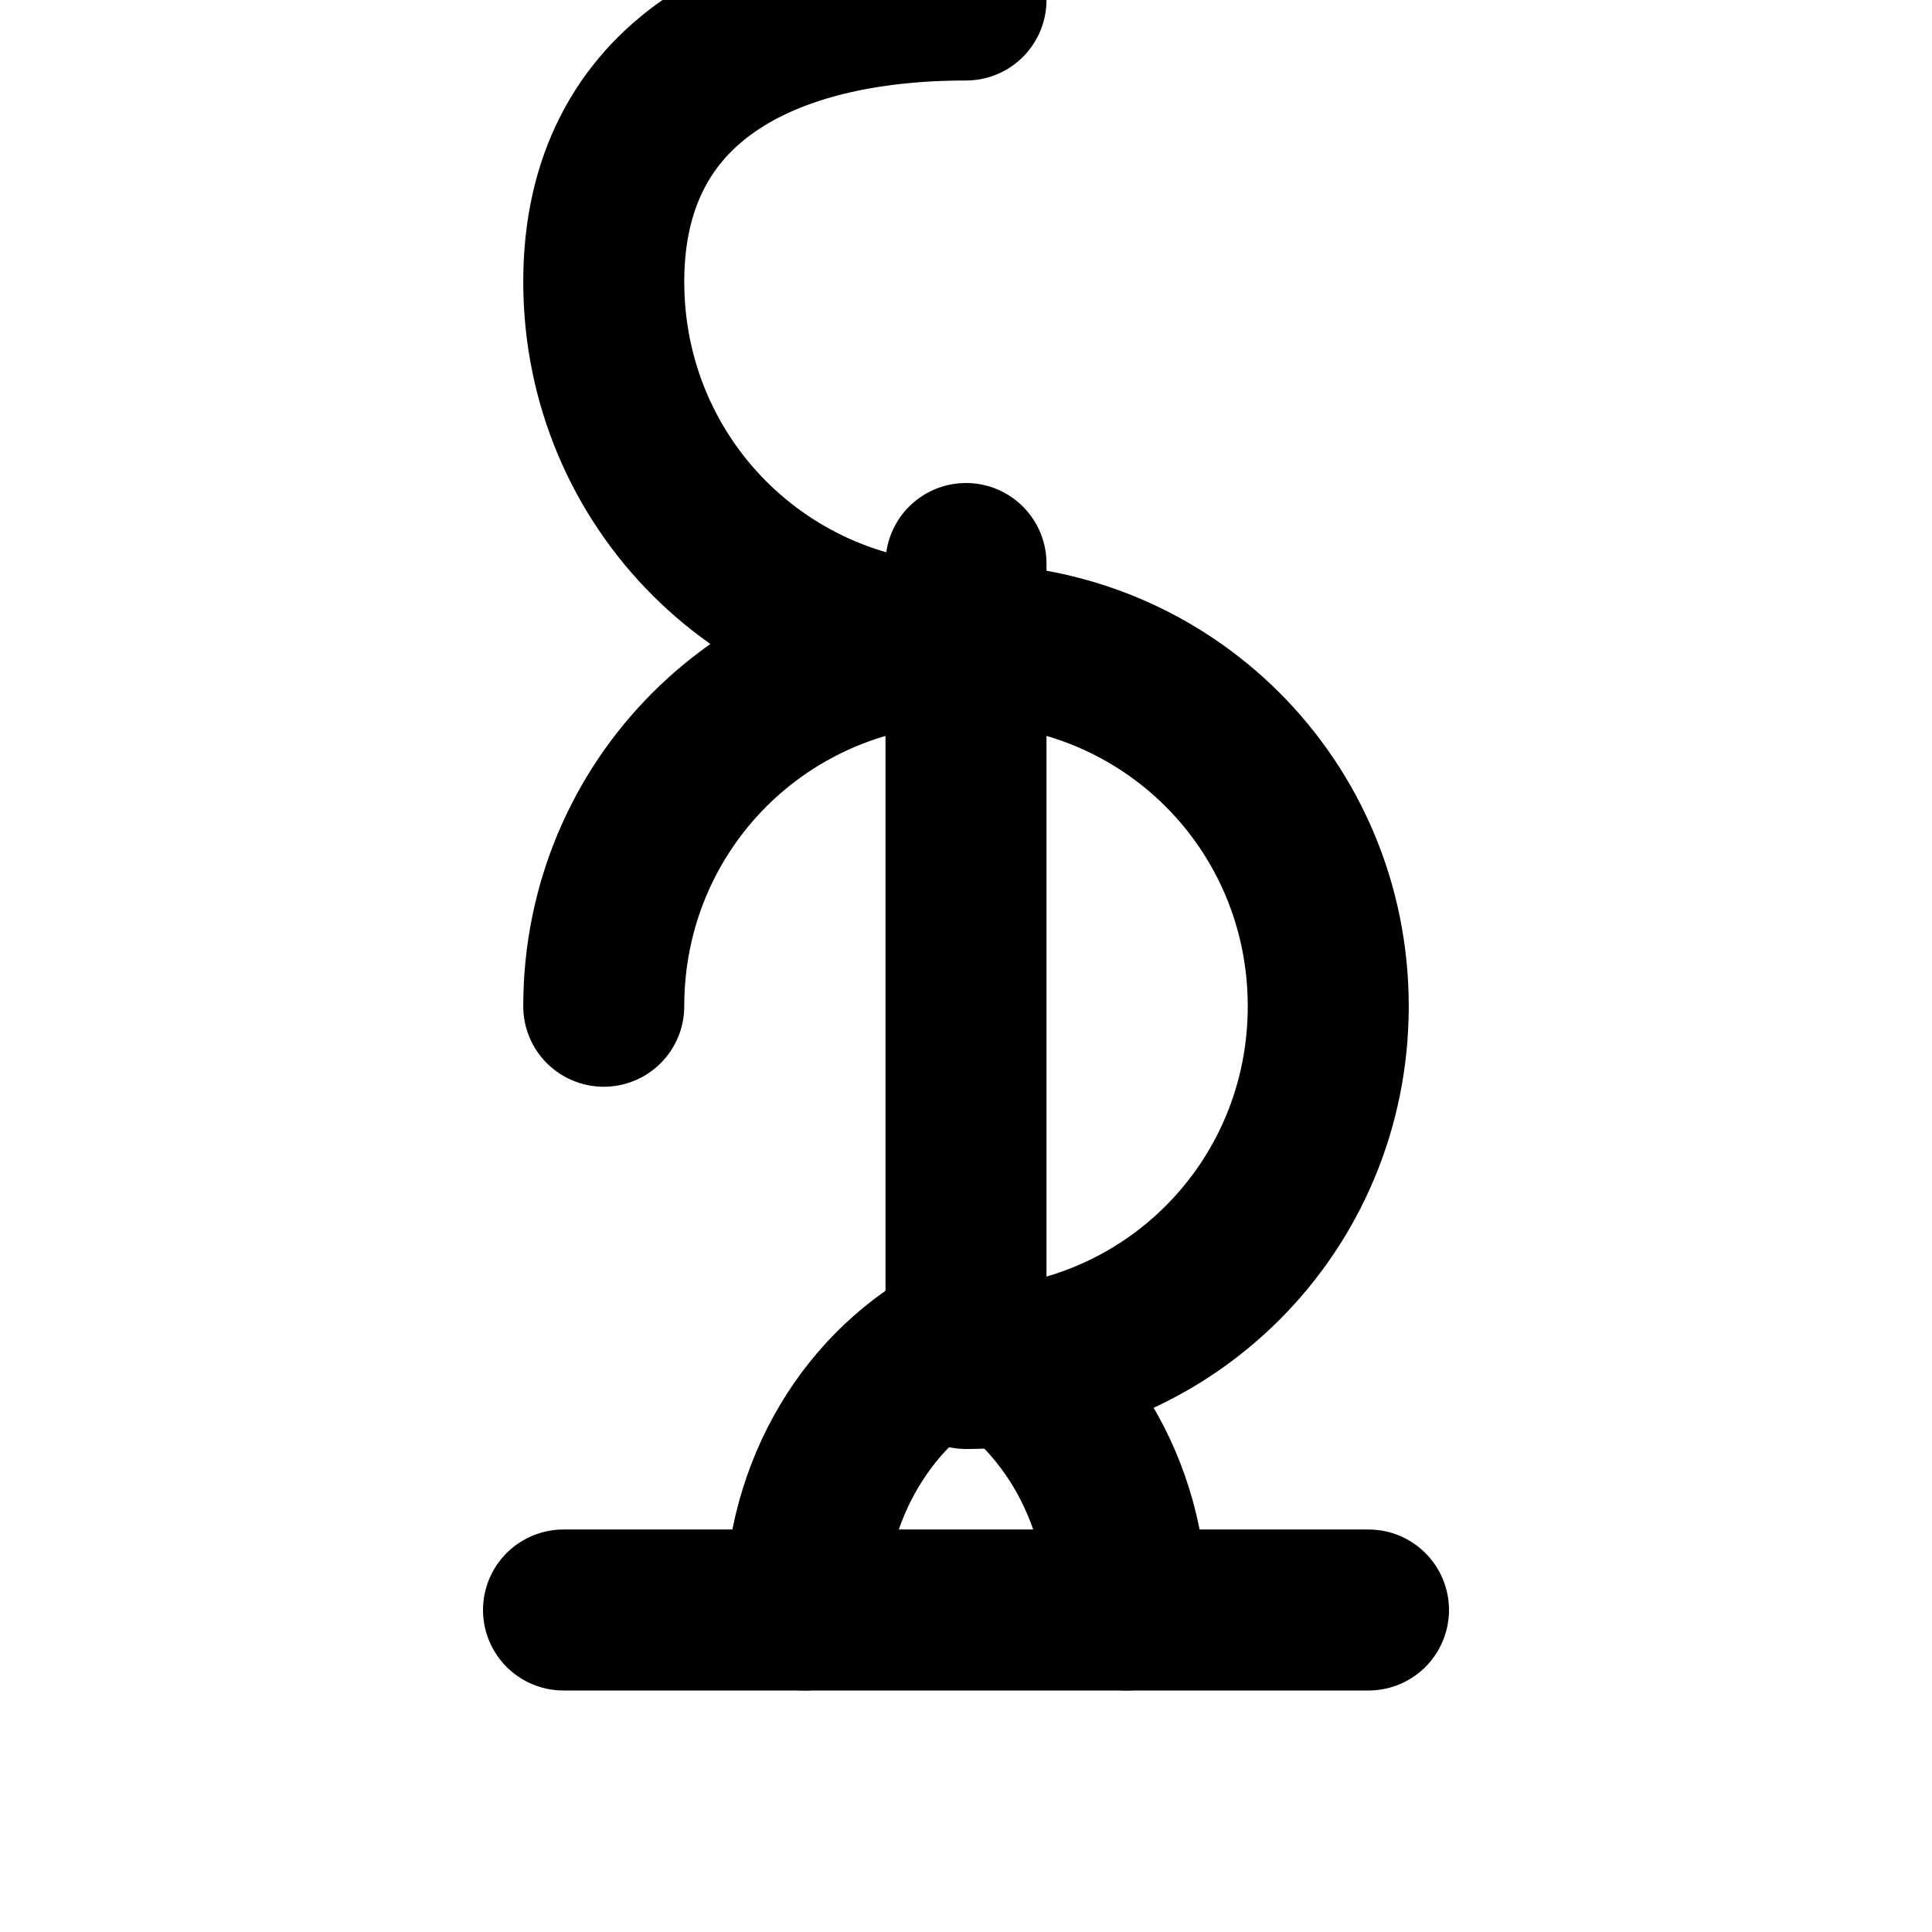
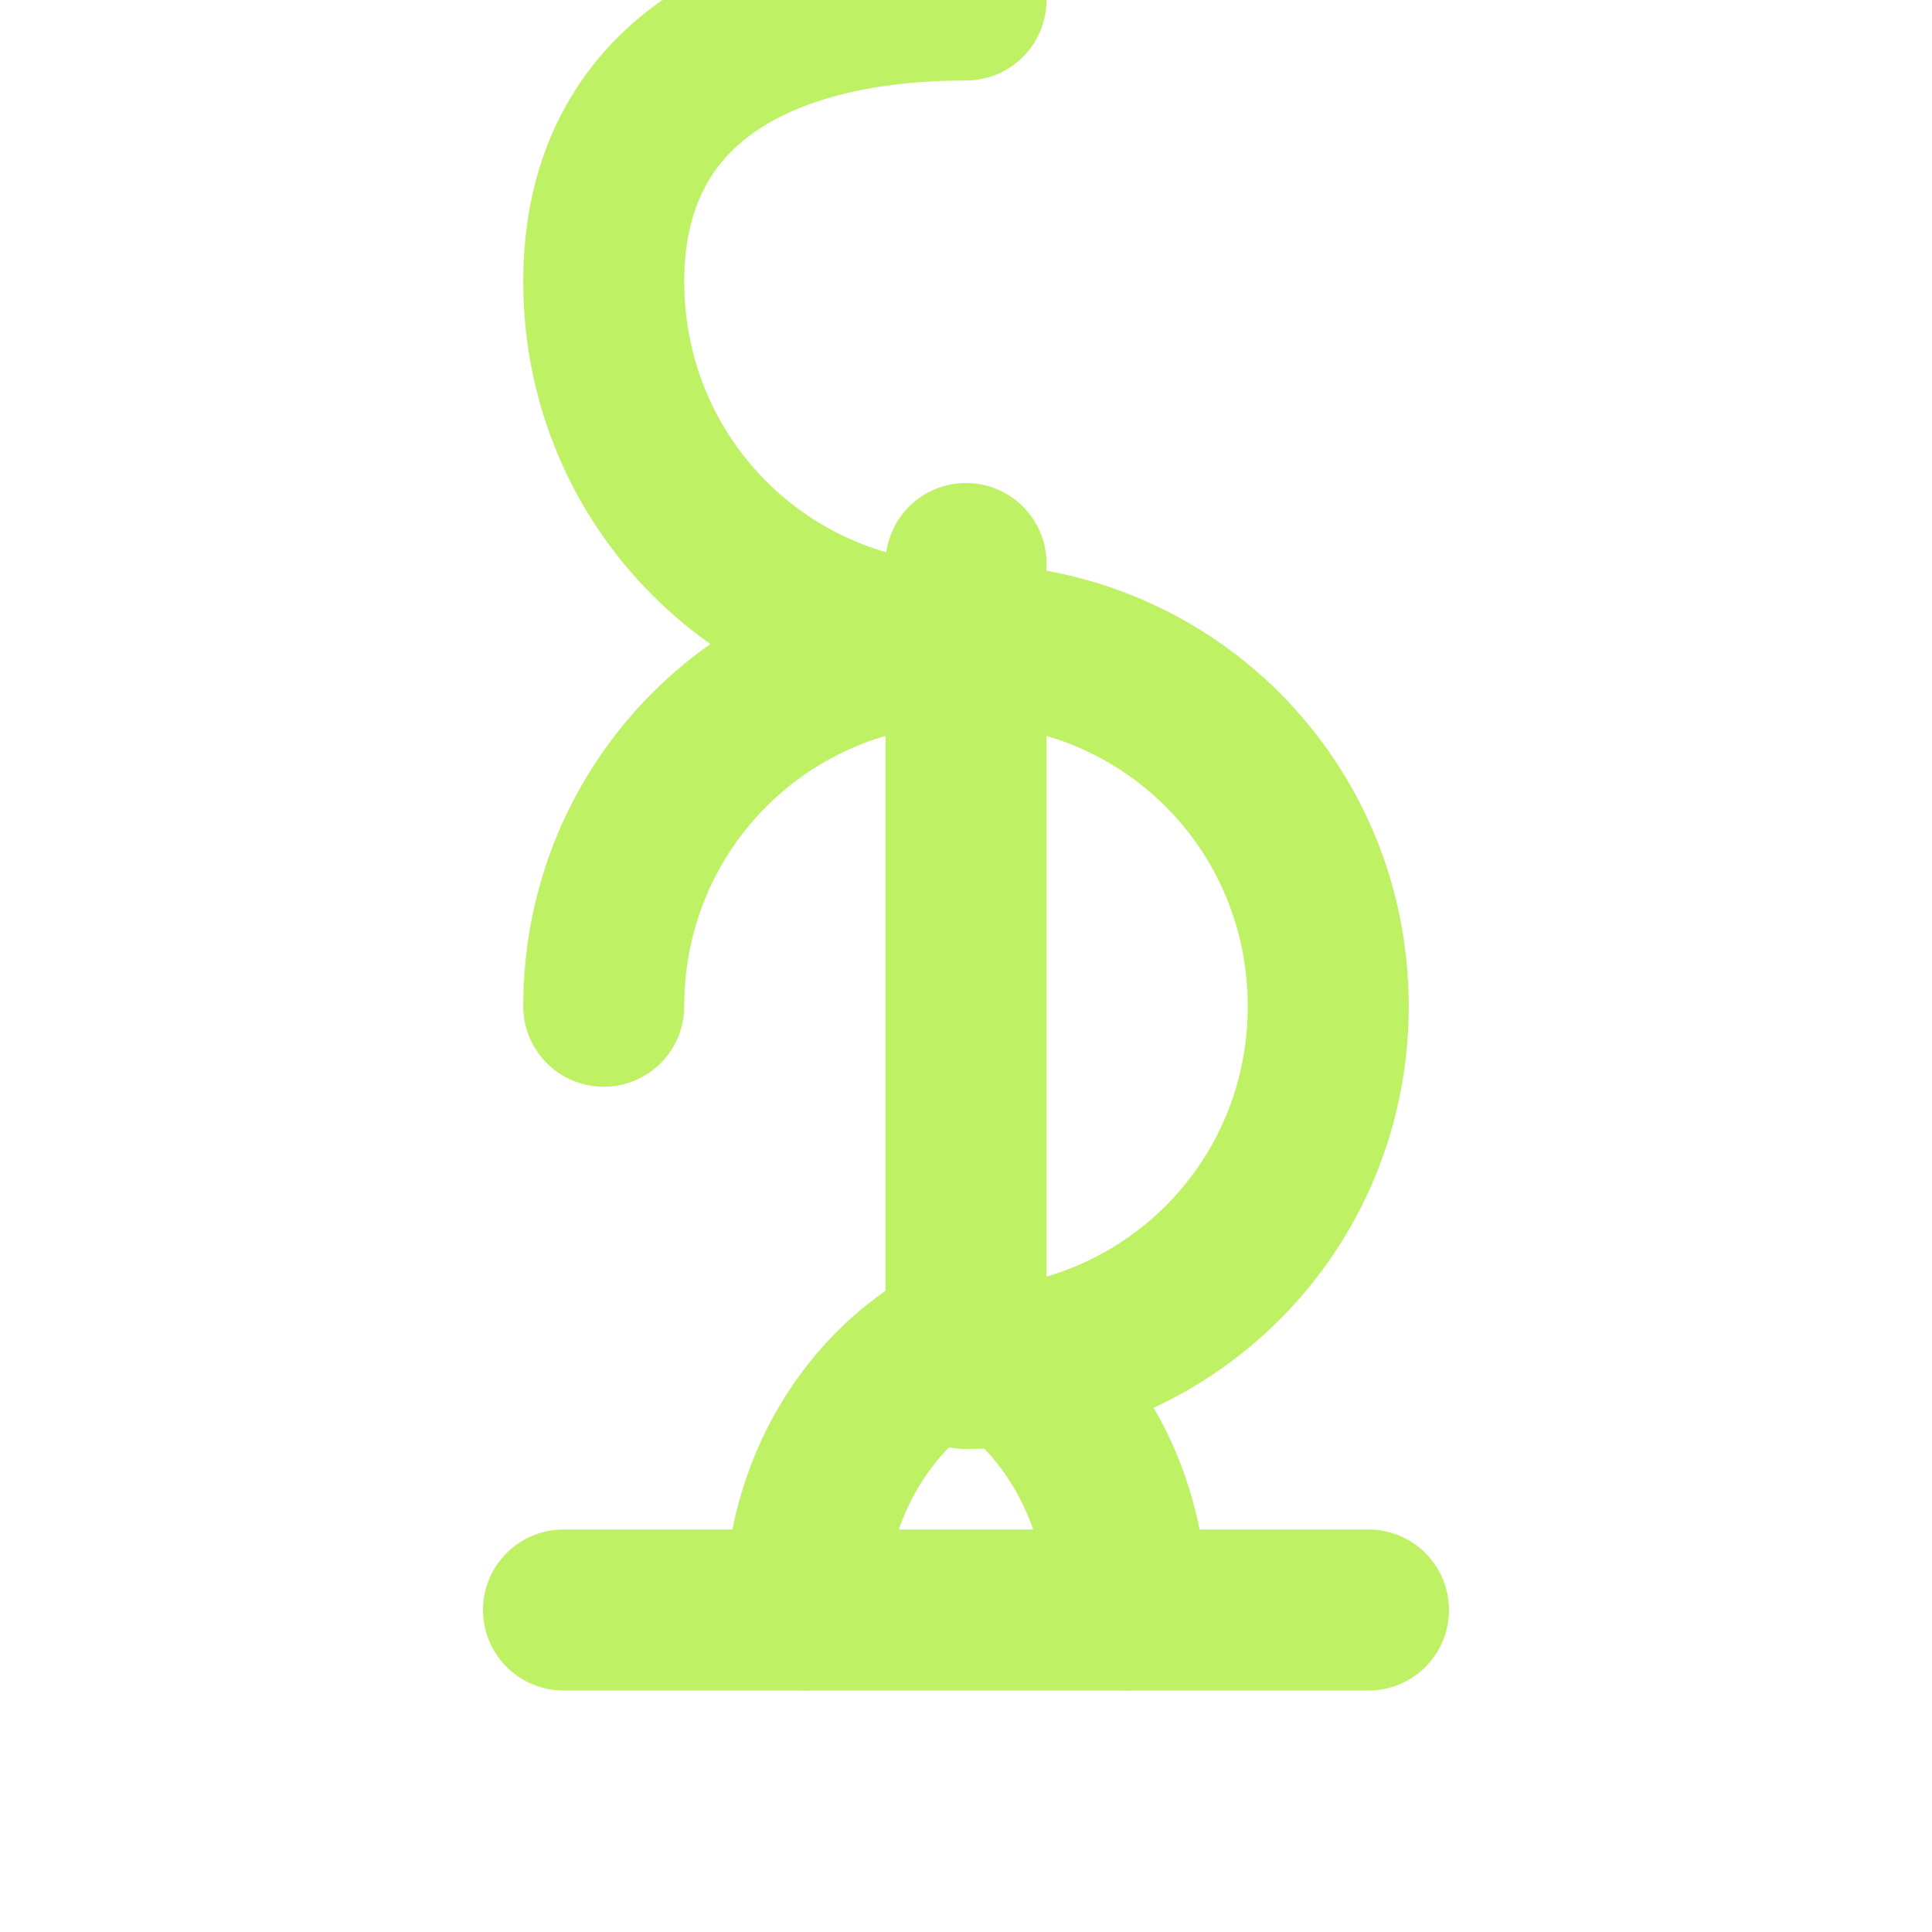
- <svg xmlns="http://www.w3.org/2000/svg" viewBox="0 0 24 24" fill="none" stroke="currentColor" stroke-width="2" stroke-linecap="round" stroke-linejoin="round">
+ <svg xmlns="http://www.w3.org/2000/svg" viewBox="0 0 24 24" fill="none" stroke="#bef264" stroke-width="2" stroke-linecap="round" stroke-linejoin="round">
  <path d="M7 20h10" />
  <path d="M10 20c0-1.5.8-2.8 2-3.4" />
  <path d="M14 20c0-1.5-.8-2.8-2-3.4" />
  <path d="M12 16.4V7" />
  <path d="M7.5 12.5c0-2.5 2-4.5 4.5-4.5s4.5 2 4.5 4.5-2 4.5-4.5 4.5" />
  <path d="M12 8c-2.5 0-4.5-2-4.5-4.5S9.5 0 12 0" />
</svg>
